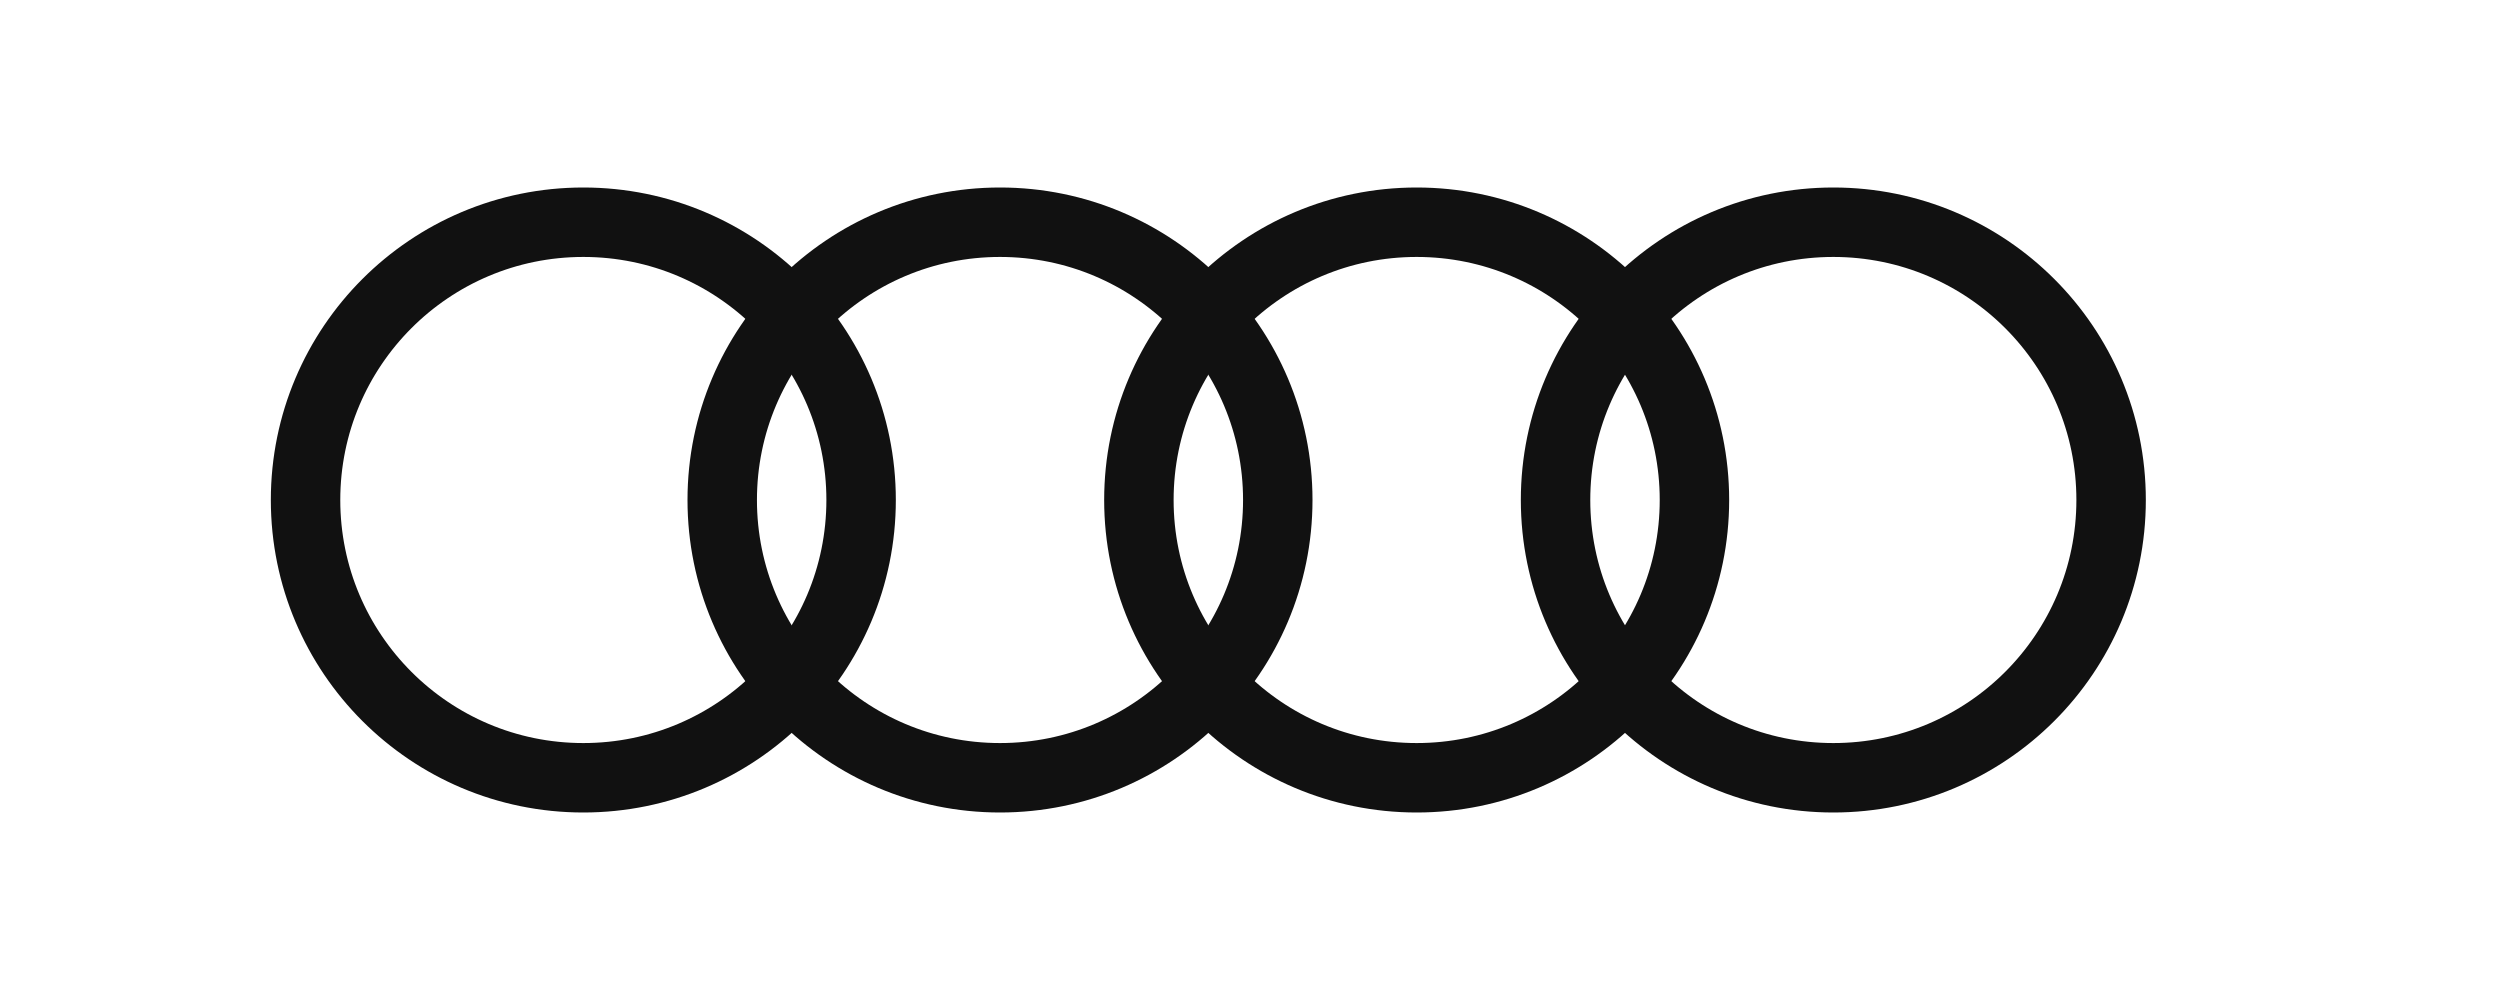
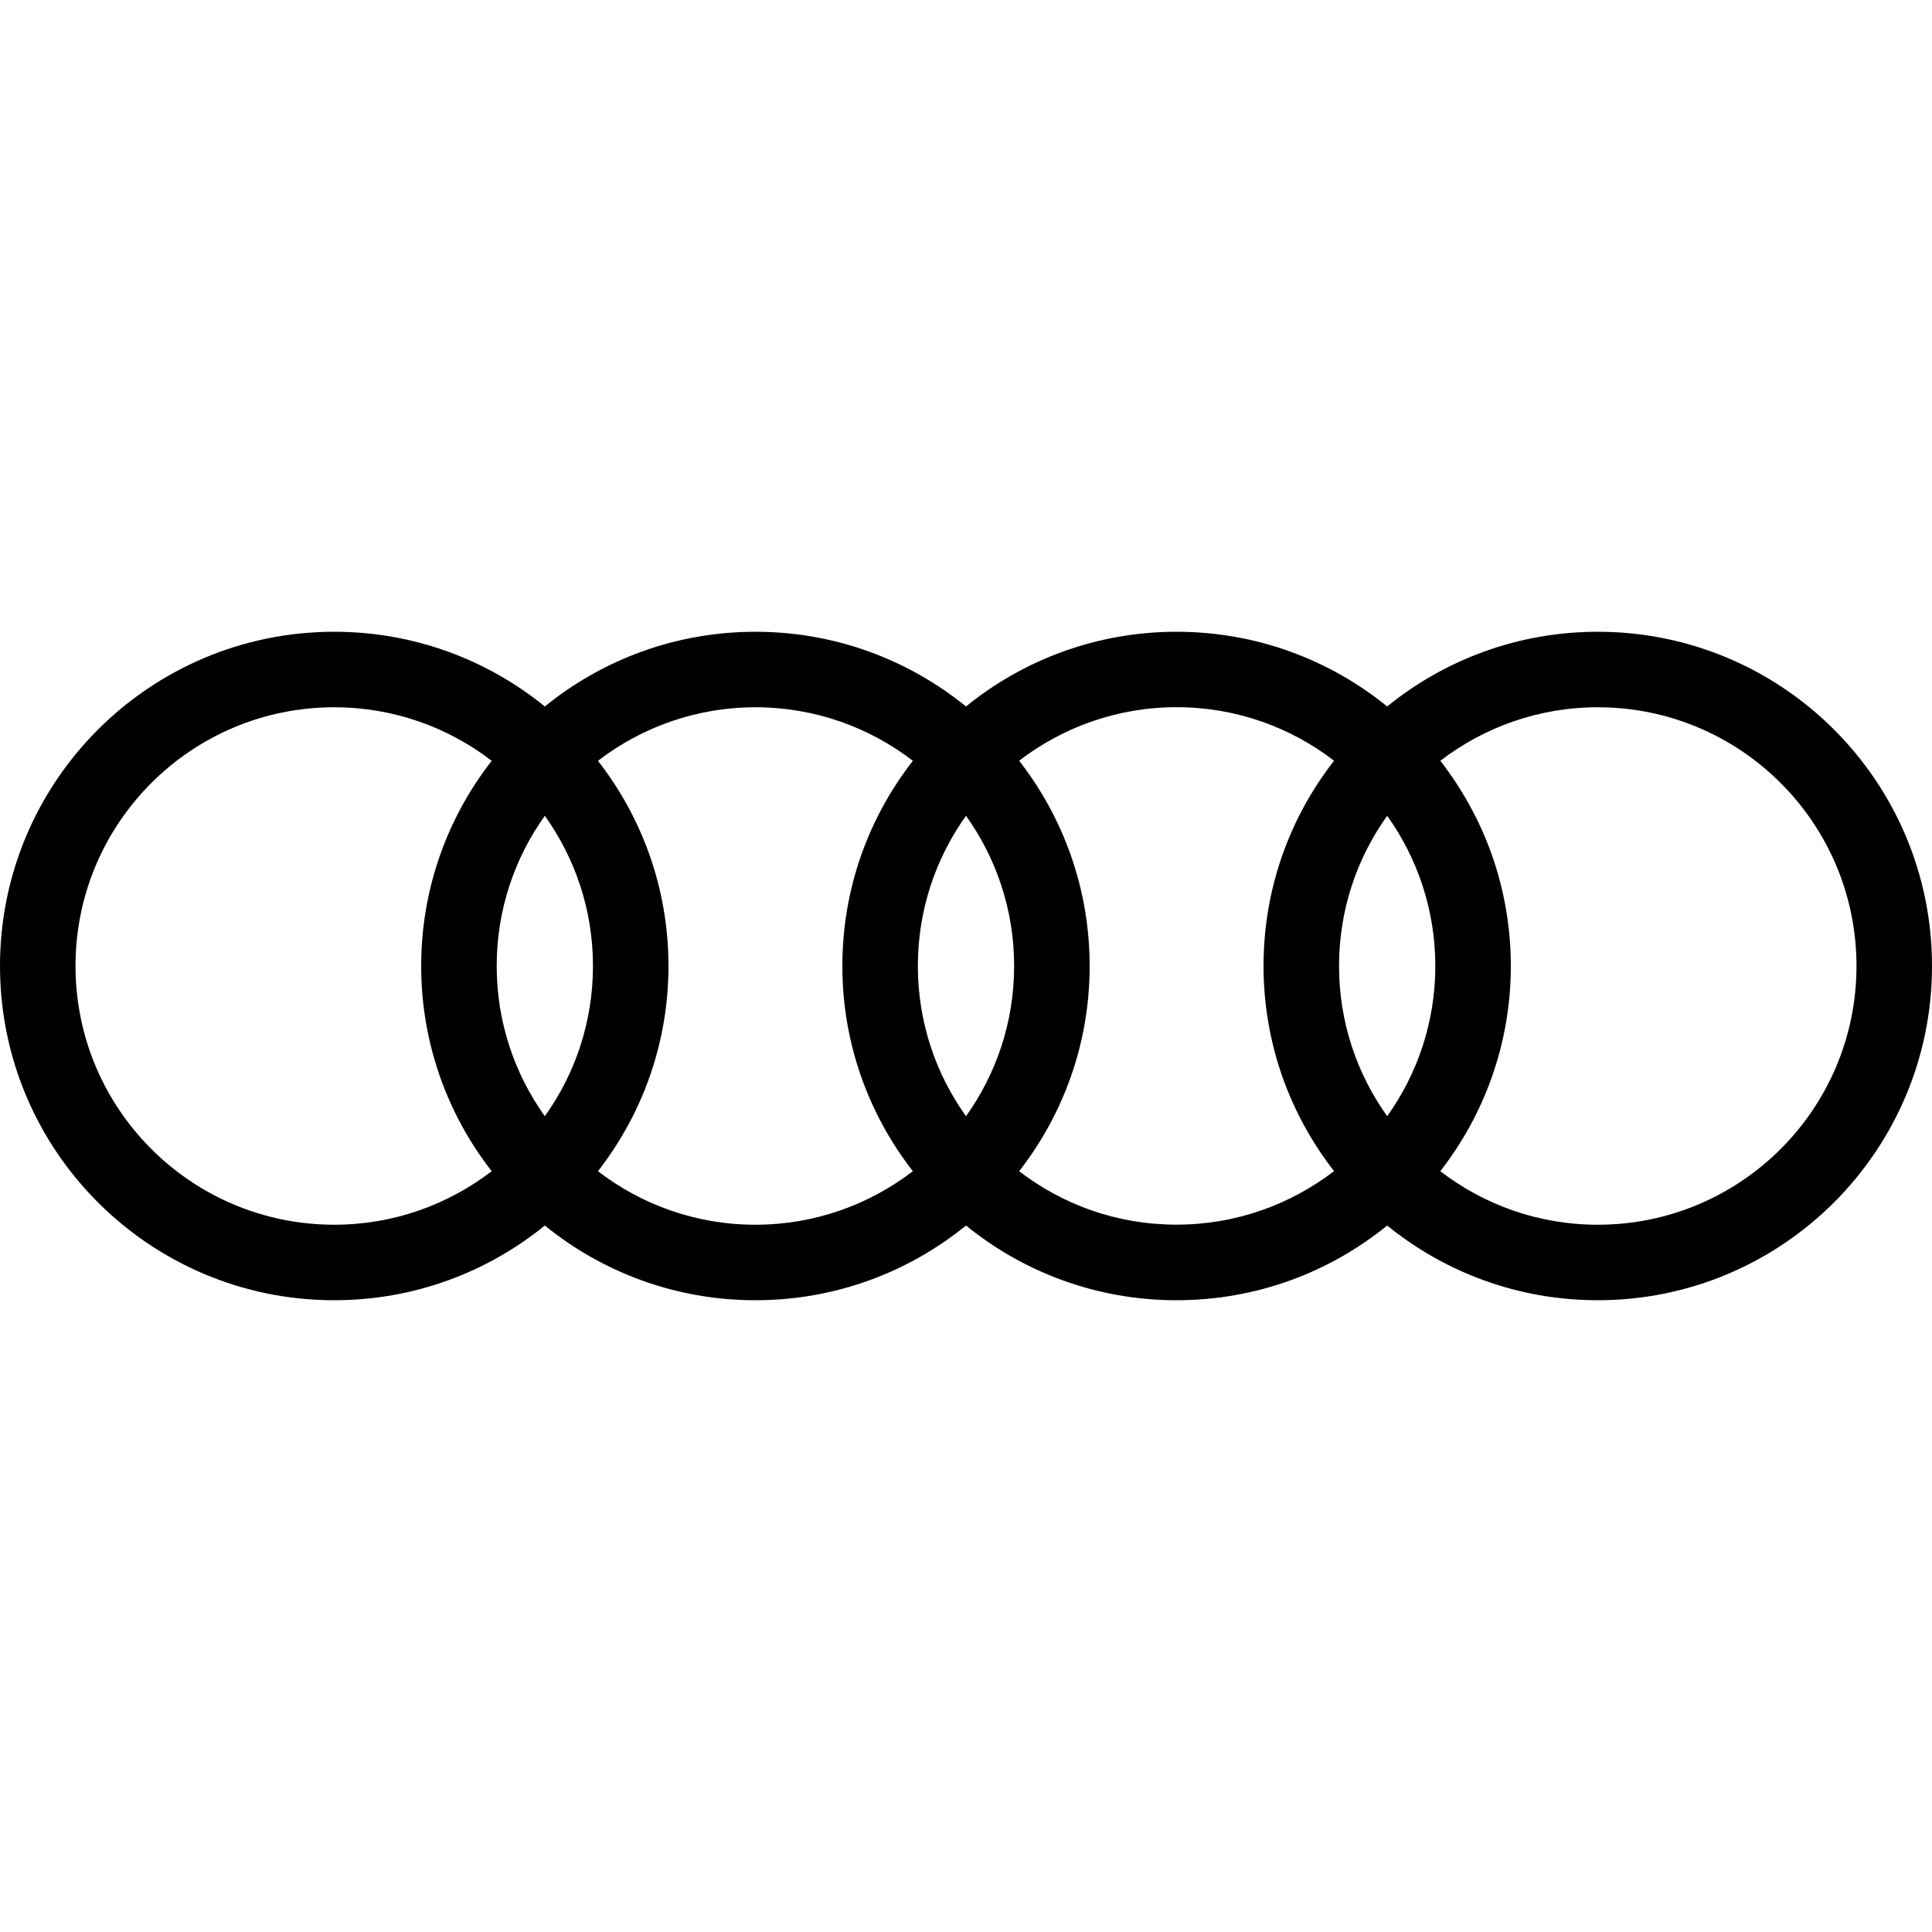
- <svg xmlns="http://www.w3.org/2000/svg" viewBox="0 0 180 72" role="img" aria-label="Audi">
-   <g fill="none" stroke="#111" stroke-width="5">
-     <circle cx="42" cy="36" r="20" />
-     <circle cx="72" cy="36" r="20" />
-     <circle cx="102" cy="36" r="20" />
-     <circle cx="132" cy="36" r="20" />
-   </g>
+ <svg xmlns="http://www.w3.org/2000/svg" role="img" viewBox="0 0 24 24">
+   <path d="M19.848,7.848c-0.992,0-1.902,0.348-2.616,0.928c-0.714-0.58-1.624-0.928-2.616-0.928 c-0.992,0-1.902,0.348-2.616,0.928c-0.714-0.58-1.624-0.928-2.616-0.928c-0.992,0-1.902,0.348-2.616,0.928 c-0.714-0.58-1.624-0.928-2.616-0.928C1.859,7.848,0,9.707,0,12s1.859,4.152,4.152,4.152c0.992,0,1.902-0.348,2.616-0.928 c0.714,0.58,1.624,0.928,2.616,0.928c0.992,0,1.902-0.348,2.616-0.928c0.714,0.58,1.624,0.928,2.616,0.928 c0.992,0,1.902-0.348,2.616-0.928c0.714,0.58,1.624,0.928,2.616,0.928C22.141,16.152,24,14.293,24,12S22.141,7.848,19.848,7.848z M17.232,13.866c-0.376-0.526-0.598-1.17-0.598-1.866c0-0.696,0.222-1.34,0.598-1.866c0.376,0.526,0.598,1.17,0.598,1.866 C17.83,12.696,17.608,13.34,17.232,13.866z M12,13.866c-0.376-0.526-0.598-1.17-0.598-1.866c0-0.696,0.222-1.34,0.598-1.866 c0.376,0.526,0.598,1.17,0.598,1.866C12.598,12.696,12.376,13.34,12,13.866z M6.768,13.866C6.392,13.34,6.17,12.696,6.17,12 c0-0.696,0.222-1.34,0.598-1.866C7.144,10.66,7.366,11.304,7.366,12C7.366,12.696,7.144,13.34,6.768,13.866z M0.938,12 c0-1.775,1.439-3.214,3.214-3.214c0.736,0,1.414,0.248,1.956,0.665C5.56,10.154,5.232,11.039,5.232,12 c0,0.961,0.328,1.846,0.876,2.549c-0.542,0.416-1.22,0.665-1.956,0.665C2.377,15.214,0.938,13.775,0.938,12z M7.428,14.549 C7.976,13.846,8.304,12.961,8.304,12c0-0.961-0.328-1.846-0.876-2.549c0.542-0.416,1.22-0.665,1.956-0.665 c0.736,0,1.414,0.248,1.956,0.665c-0.549,0.704-0.876,1.588-0.876,2.549c0,0.961,0.328,1.846,0.876,2.549 c-0.542,0.416-1.22,0.665-1.956,0.665C8.648,15.214,7.97,14.966,7.428,14.549z M12.66,14.549c0.549-0.704,0.876-1.588,0.876-2.549 c0-0.961-0.328-1.846-0.876-2.55c0.542-0.416,1.22-0.665,1.956-0.665s1.414,0.248,1.956,0.665 c-0.549,0.704-0.876,1.588-0.876,2.549c0,0.961,0.328,1.846,0.876,2.549c-0.542,0.416-1.22,0.665-1.956,0.665 C13.88,15.214,13.202,14.966,12.66,14.549z M19.848,15.214c-0.736,0-1.414-0.248-1.956-0.665c0.548-0.704,0.876-1.588,0.876-2.549 c0-0.961-0.328-1.846-0.876-2.549c0.542-0.416,1.22-0.665,1.956-0.665c1.775,0,3.214,1.439,3.214,3.214 S21.623,15.214,19.848,15.214z" />
</svg>
